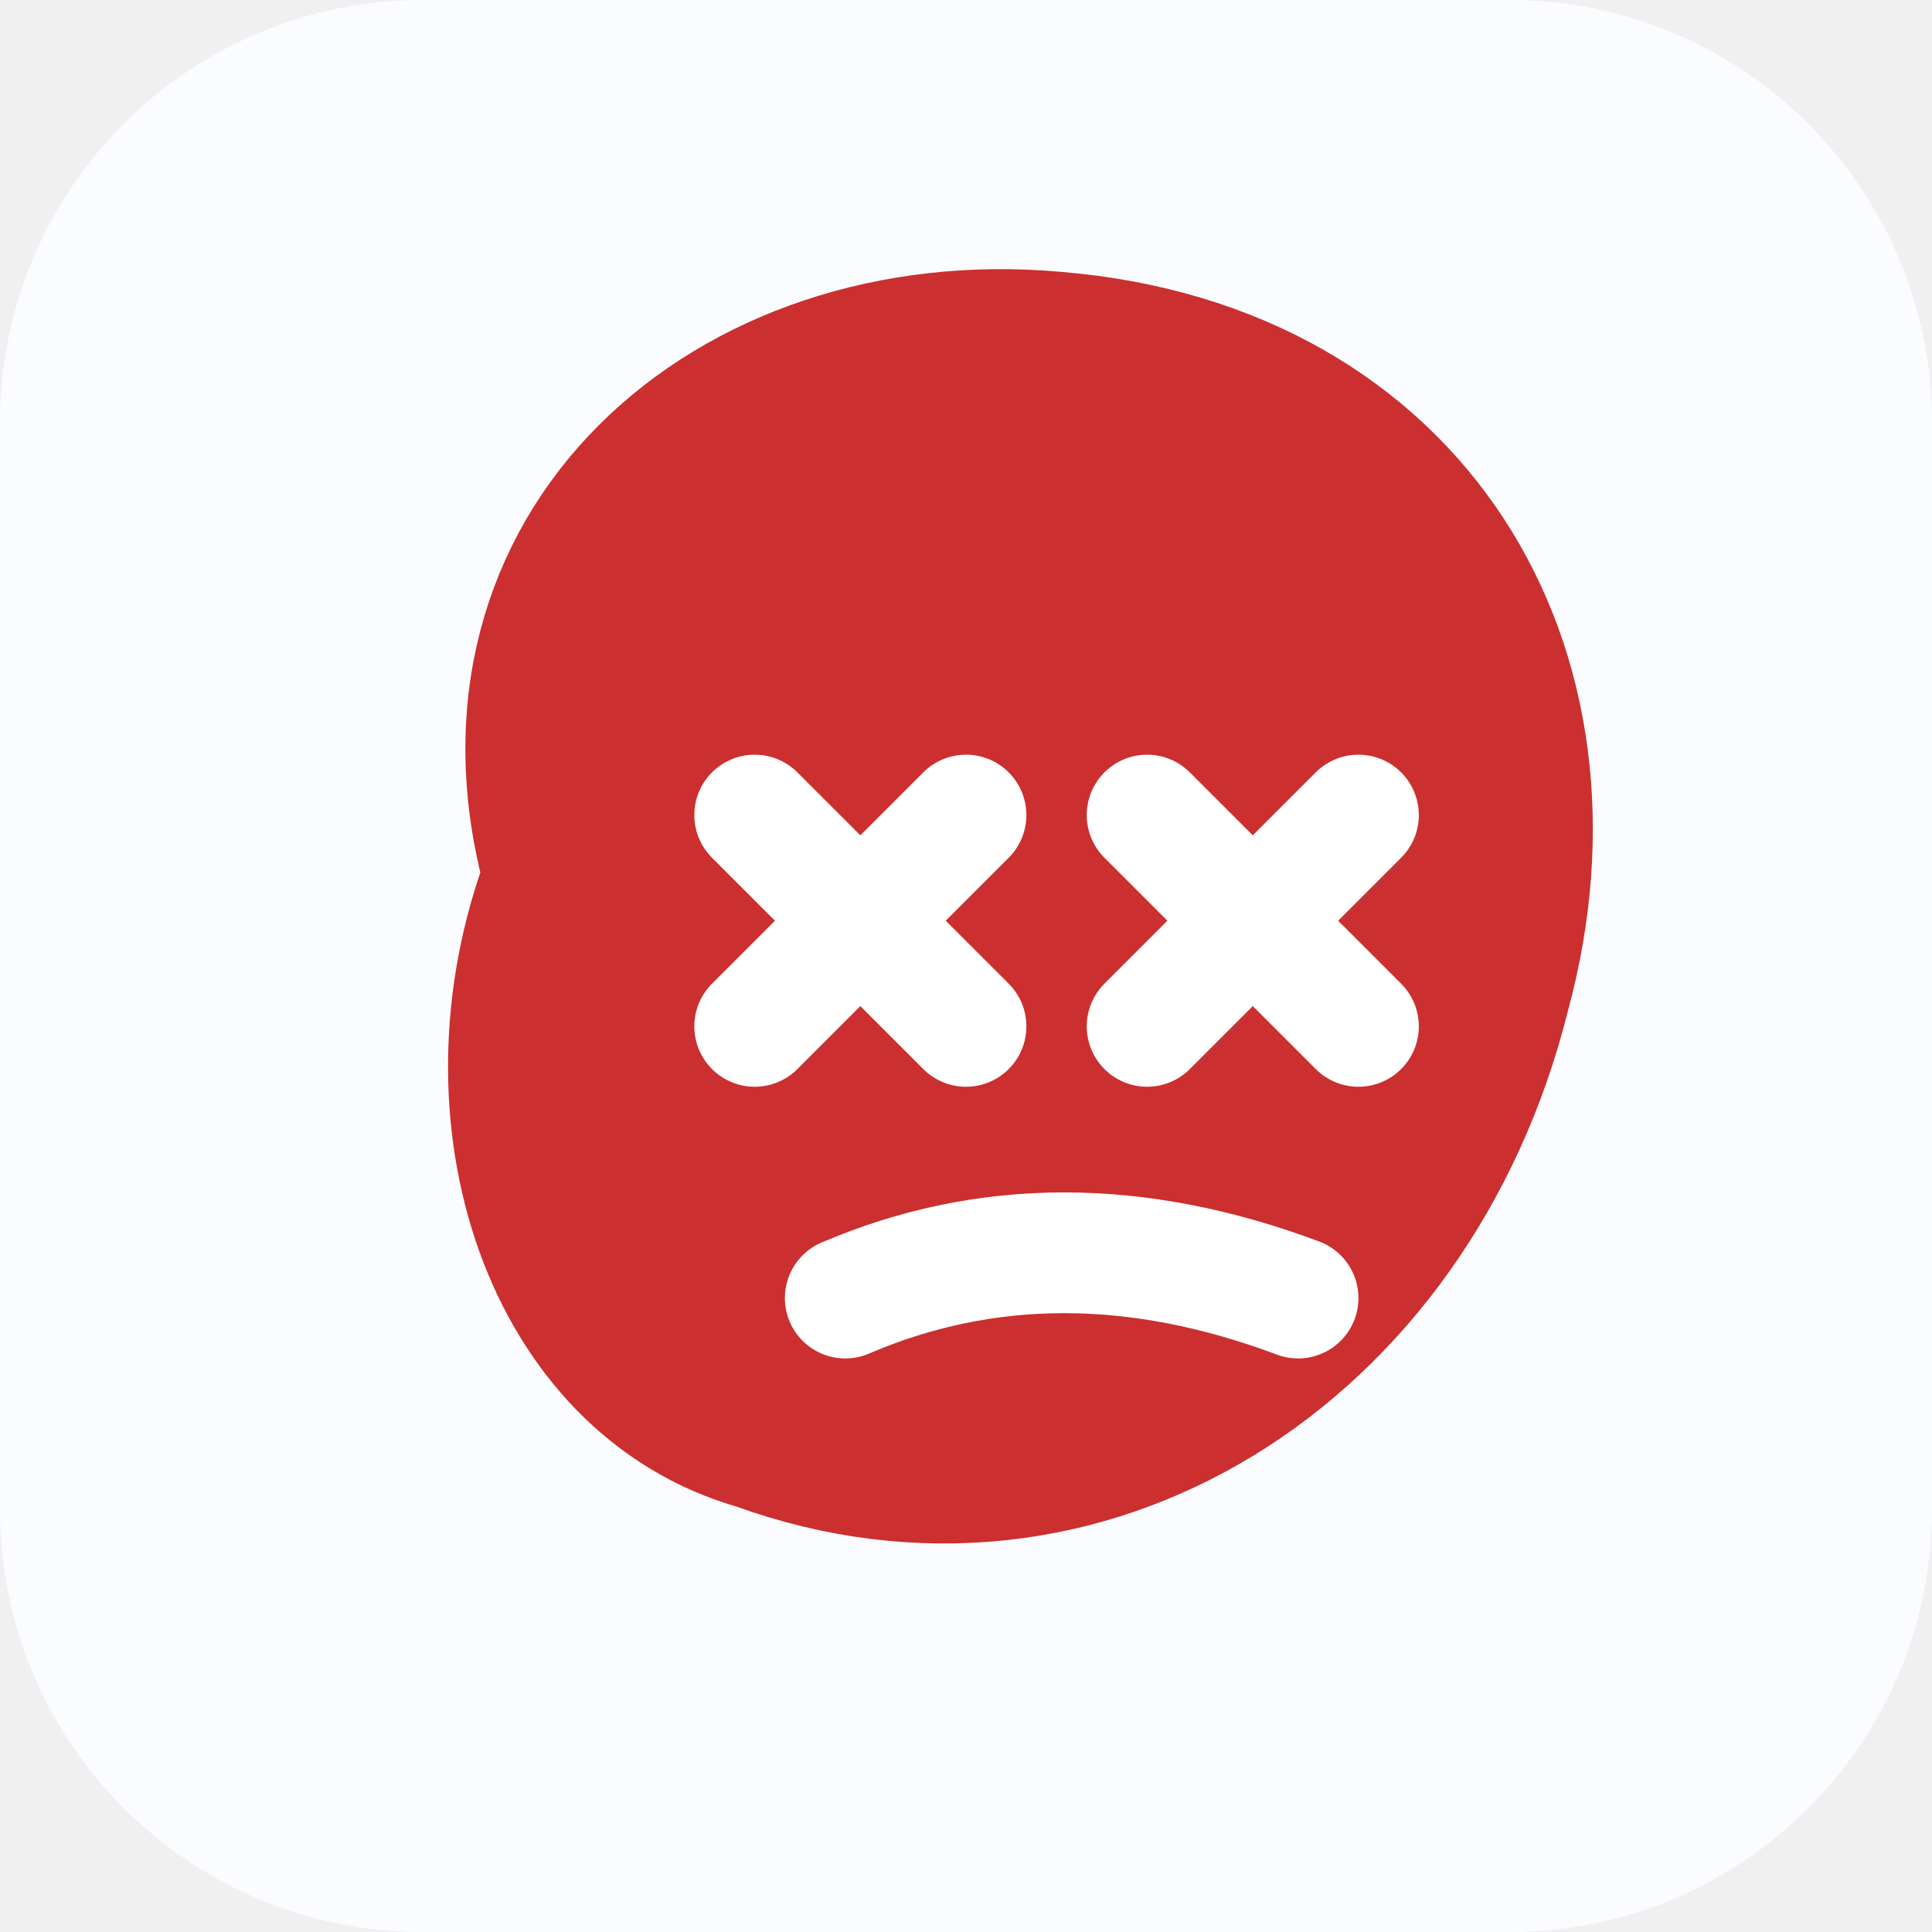
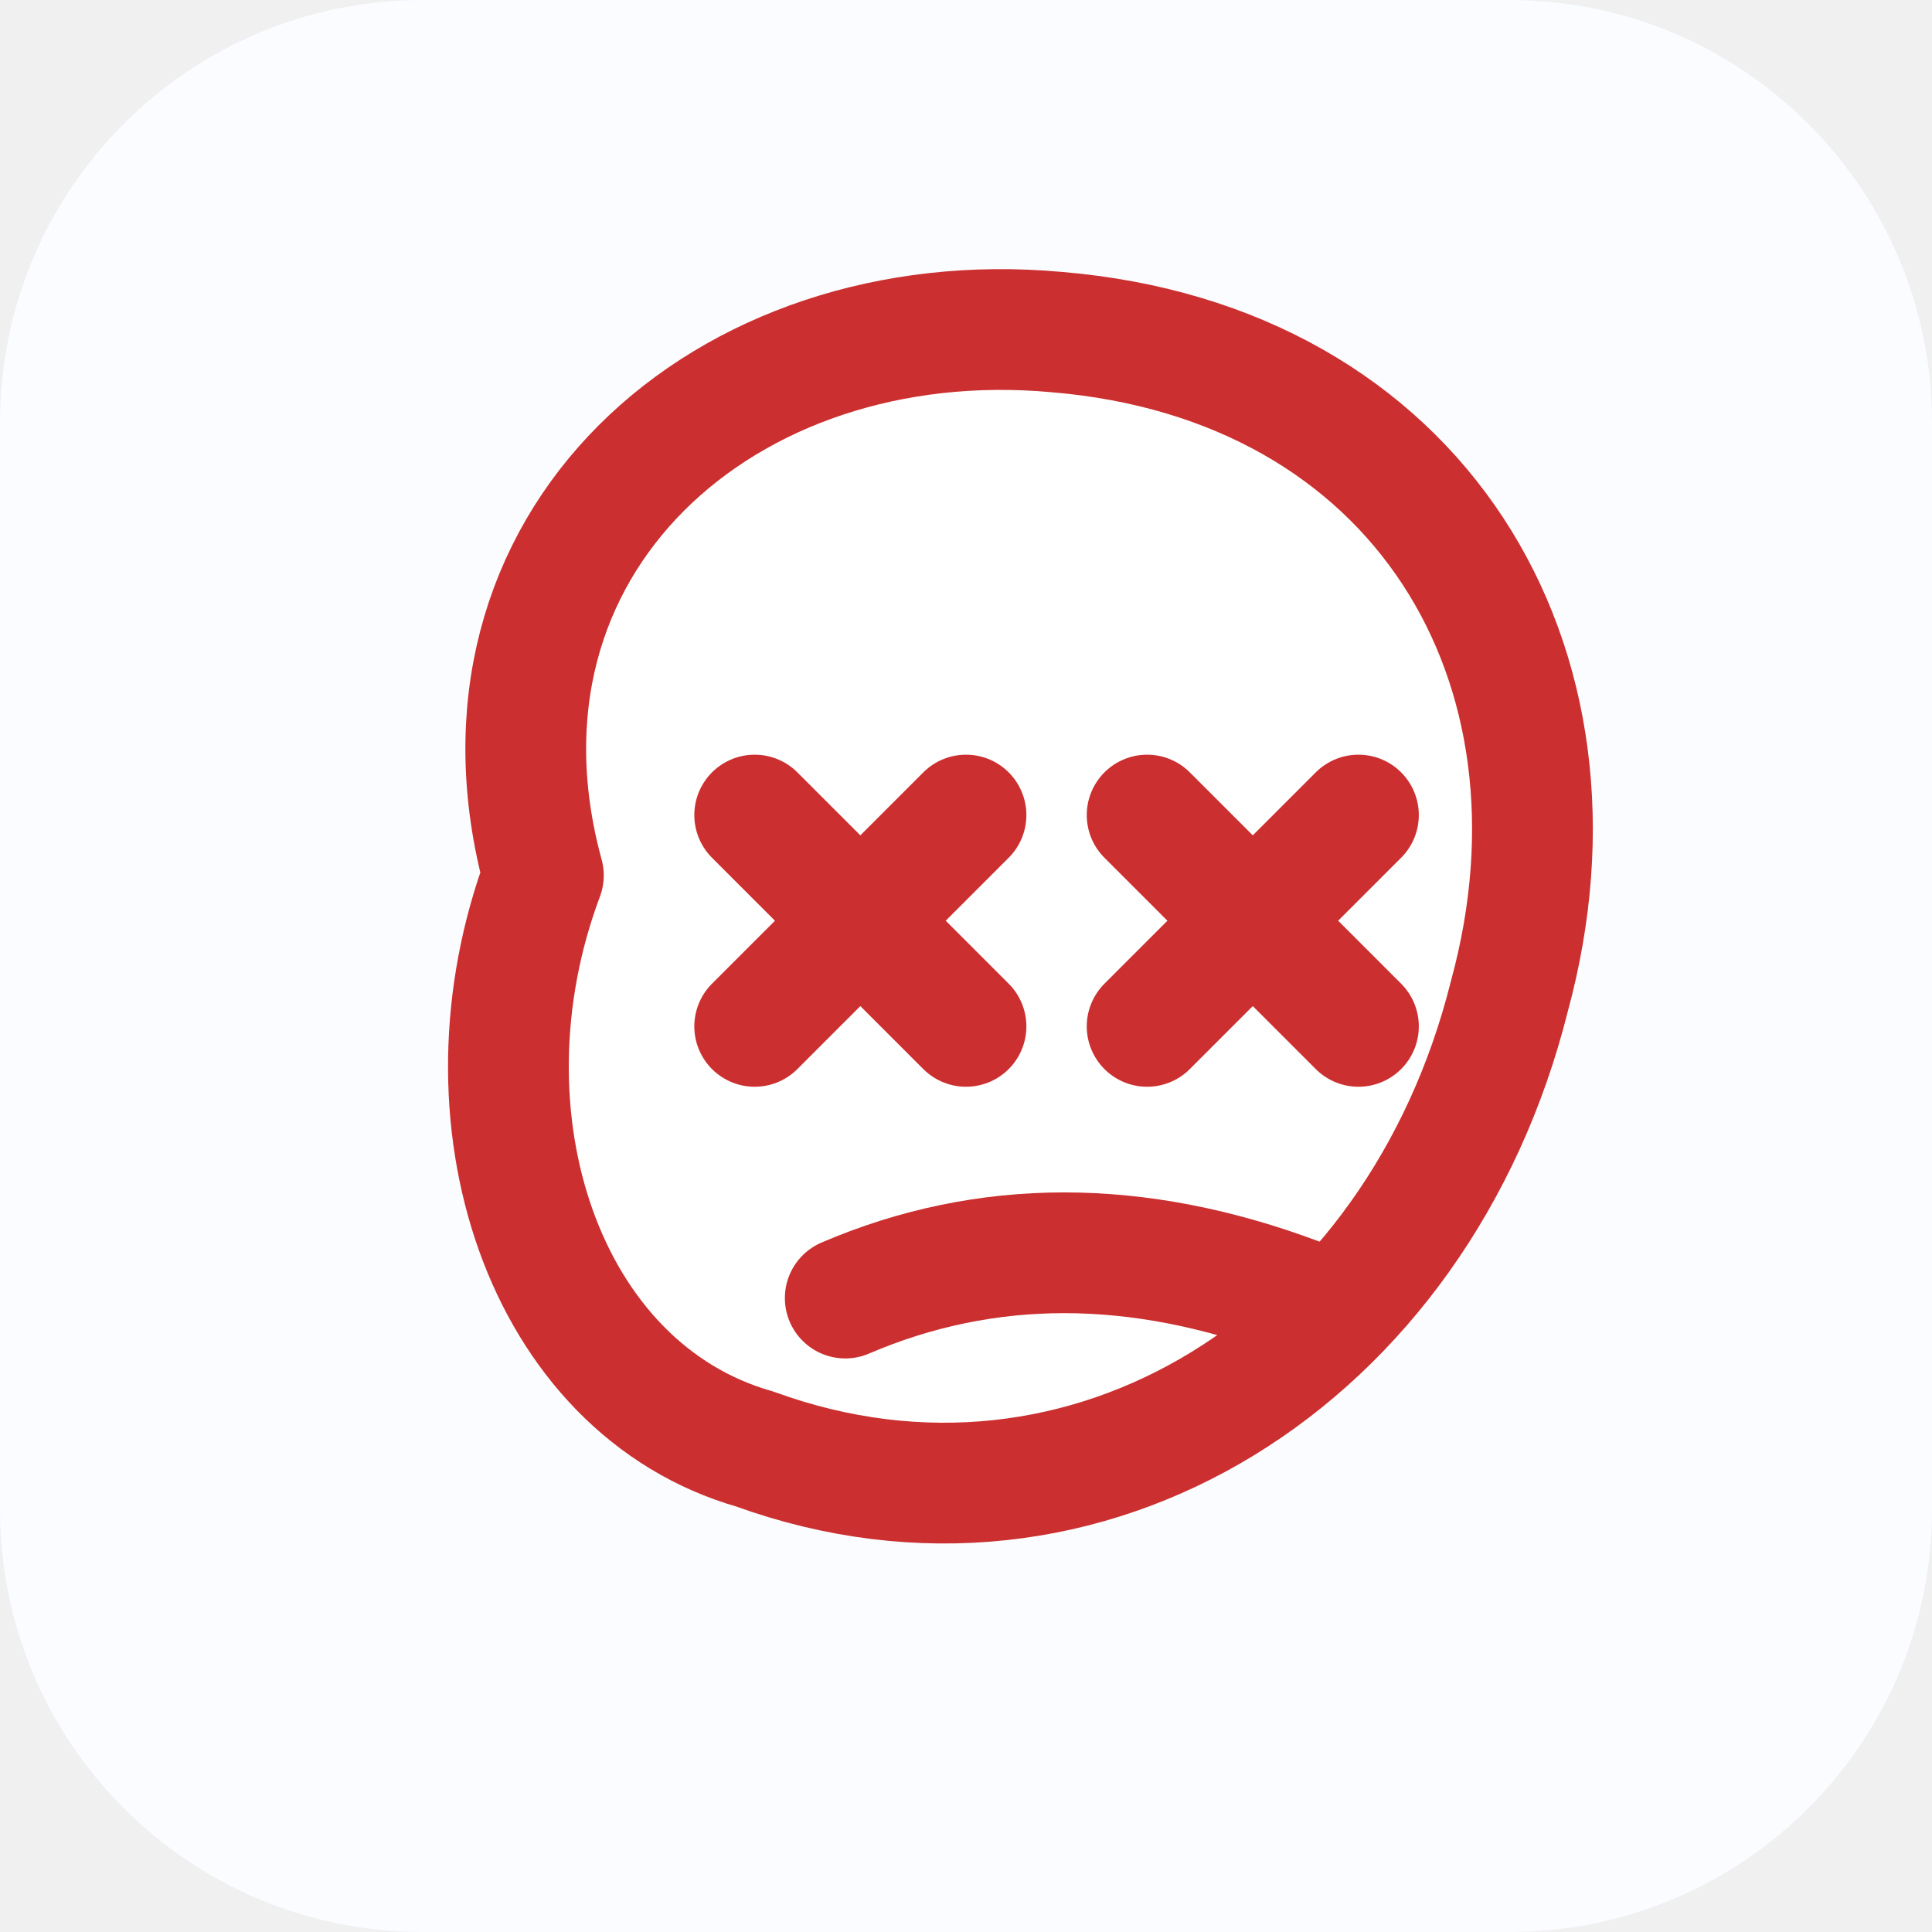
<svg xmlns="http://www.w3.org/2000/svg" viewBox="0 0 64 64">
  <rect width="64" height="64" rx="14" fill="#fafcff" />
-   <path d="M18 29        C 15 18, 24 10, 35 11        C 47 12, 53 22, 50 33        C 47 45, 36 52, 25 48        C 18 46, 15 37, 18 29 Z" fill="#cc2f2f" stroke="#cc2f2f" stroke-width="4" stroke-linecap="round" stroke-linejoin="round" />
-   <path d="M25 27 L32 34" stroke="#ffffff" stroke-width="4" stroke-linecap="round" />
-   <path d="M32 27 L25 34" stroke="#ffffff" stroke-width="4" stroke-linecap="round" />
-   <path d="M38 27 L45 34" stroke="#ffffff" stroke-width="4" stroke-linecap="round" />
-   <path d="M45 27 L38 34" stroke="#ffffff" stroke-width="4" stroke-linecap="round" />
-   <path d="M28 43 Q 35 40 43 43" fill="none" stroke="#ffffff" stroke-width="4" stroke-linecap="round" />
+   <path d="M18 29        C 15 18, 24 10, 35 11        C 47 12, 53 22, 50 33        C 47 45, 36 52, 25 48        C 18 46, 15 37, 18 29 Z" fill="#ffffff" stroke="#cc2f2f" stroke-width="4" stroke-linecap="round" stroke-linejoin="round" />
+   <path d="M25 27 L32 34" stroke="#cc2f2f" stroke-width="4" stroke-linecap="round" />
+   <path d="M32 27 L25 34" stroke="#cc2f2f" stroke-width="4" stroke-linecap="round" />
+   <path d="M38 27 L45 34" stroke="#cc2f2f" stroke-width="4" stroke-linecap="round" />
+   <path d="M45 27 L38 34" stroke="#cc2f2f" stroke-width="4" stroke-linecap="round" />
+   <path d="M28 43 Q 35 40 43 43" fill="none" stroke="#cc2f2f" stroke-width="4" stroke-linecap="round" />
</svg>
